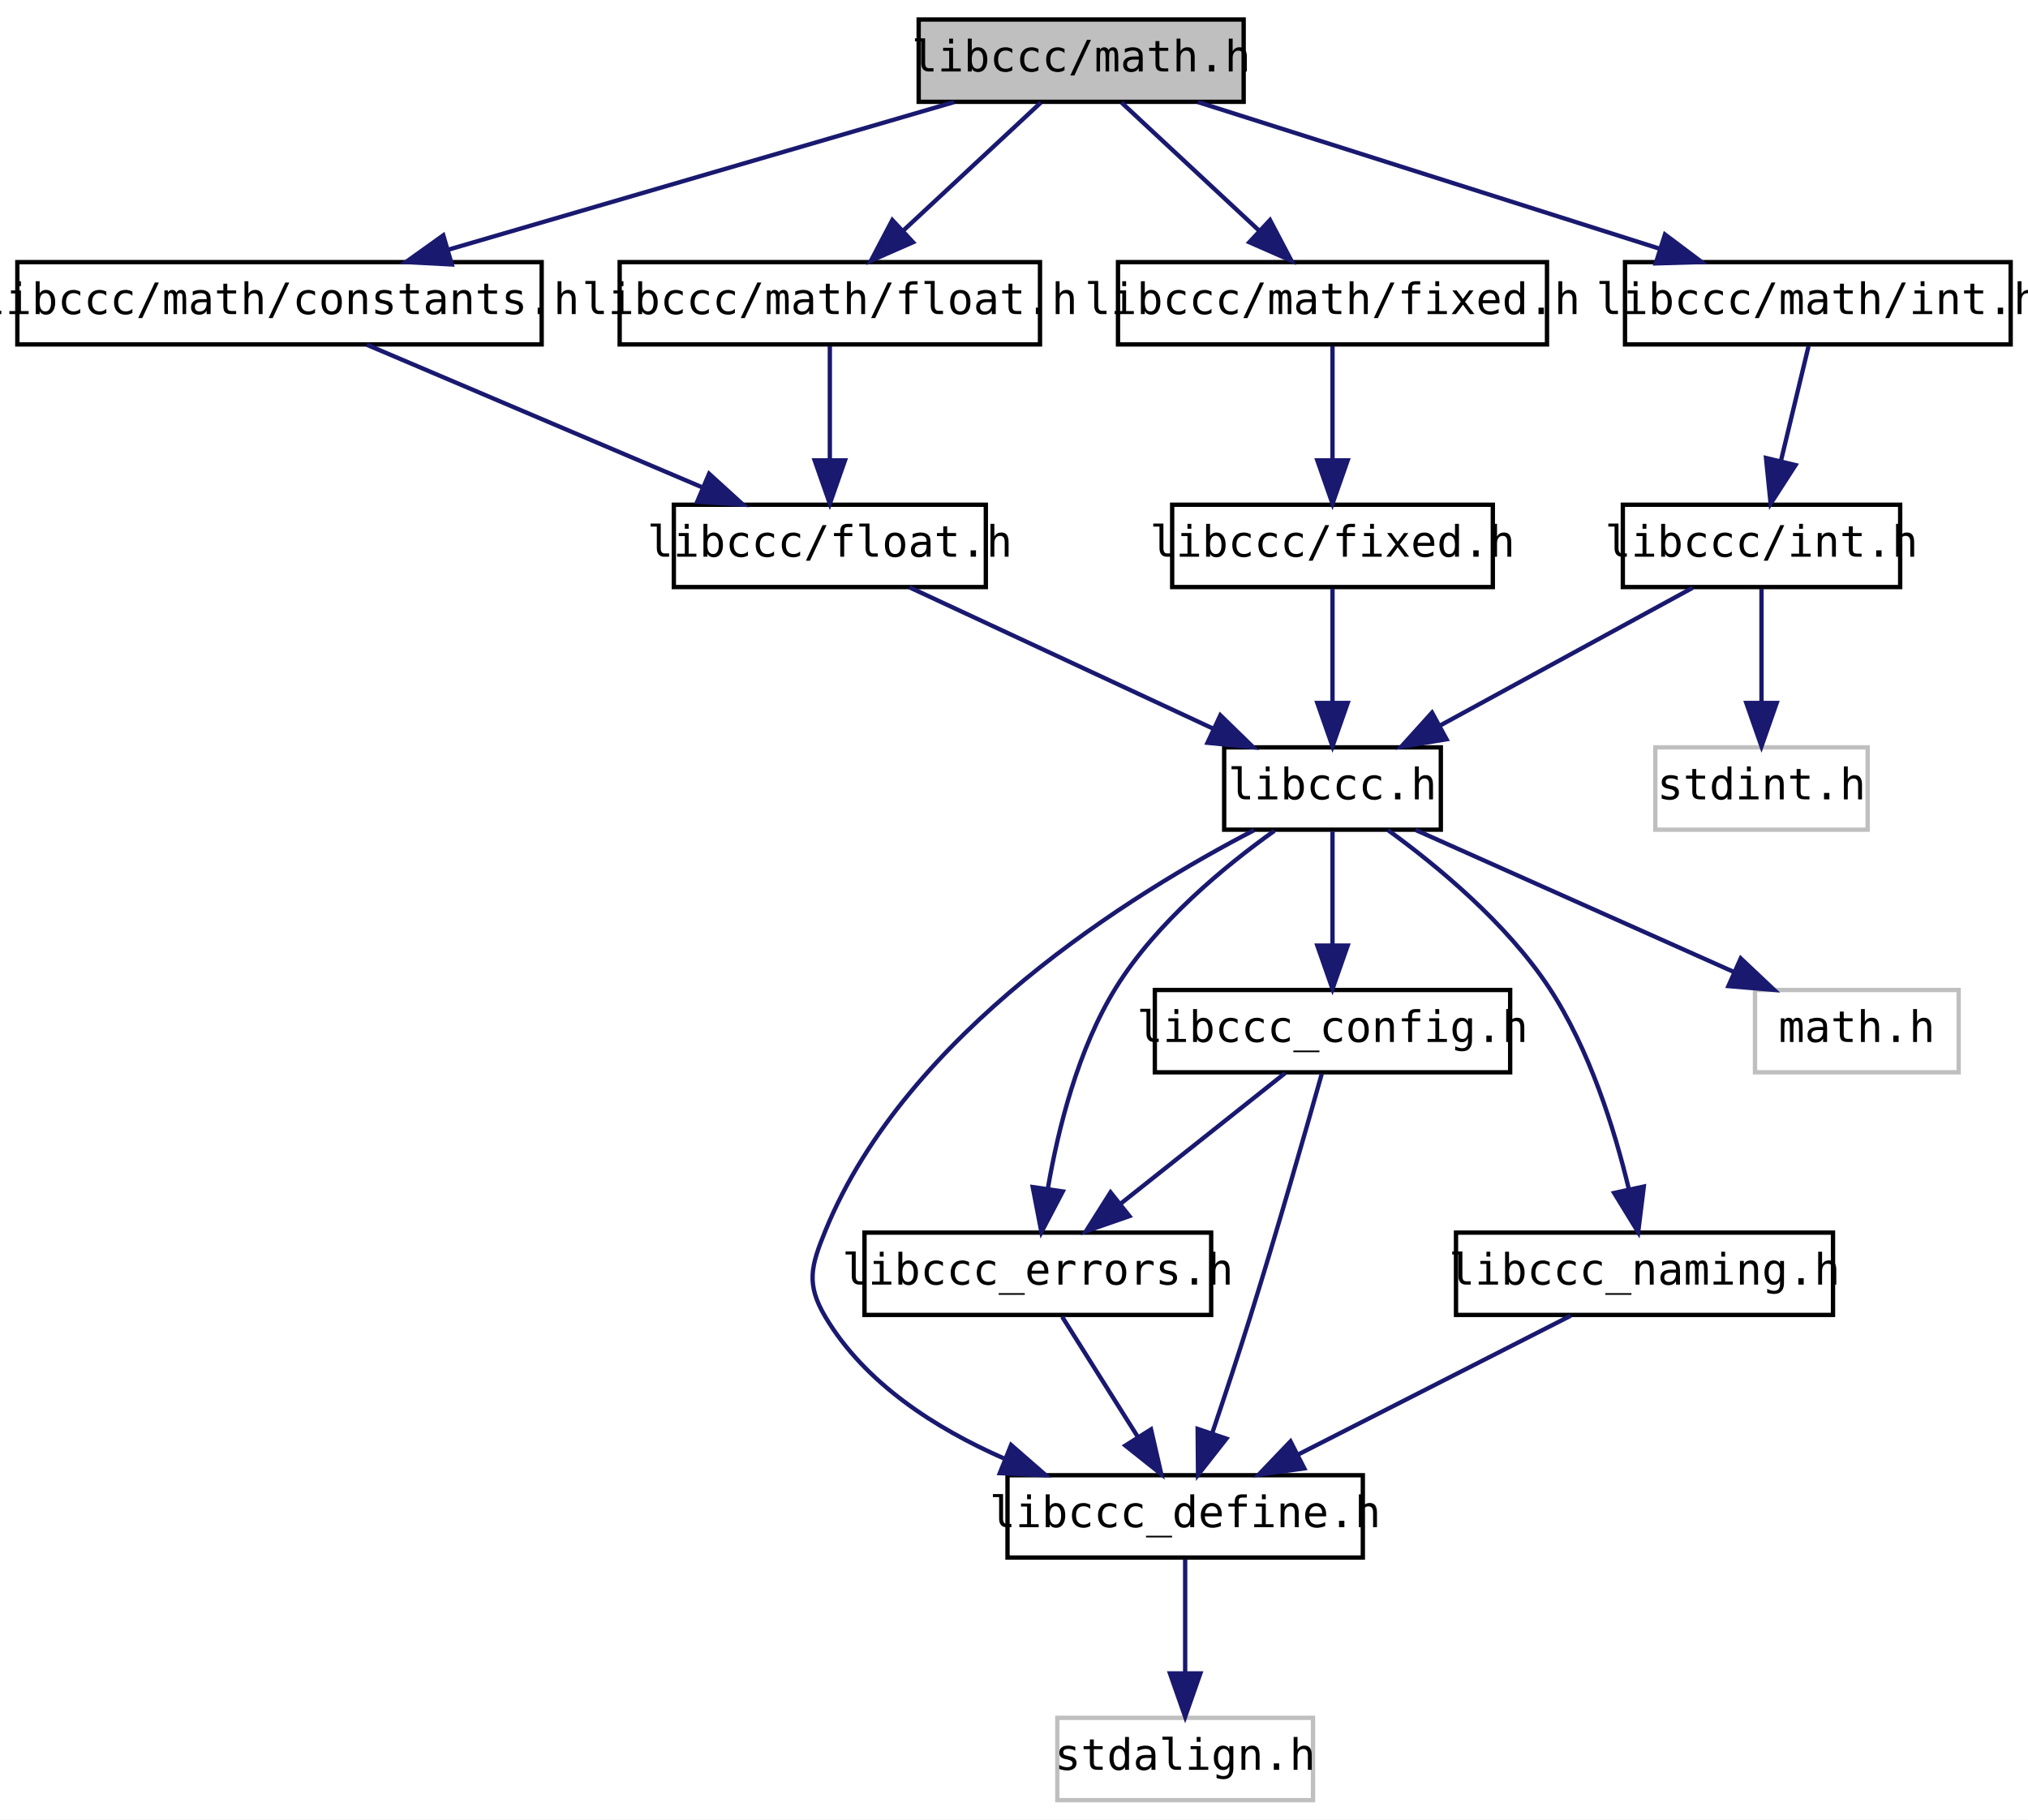
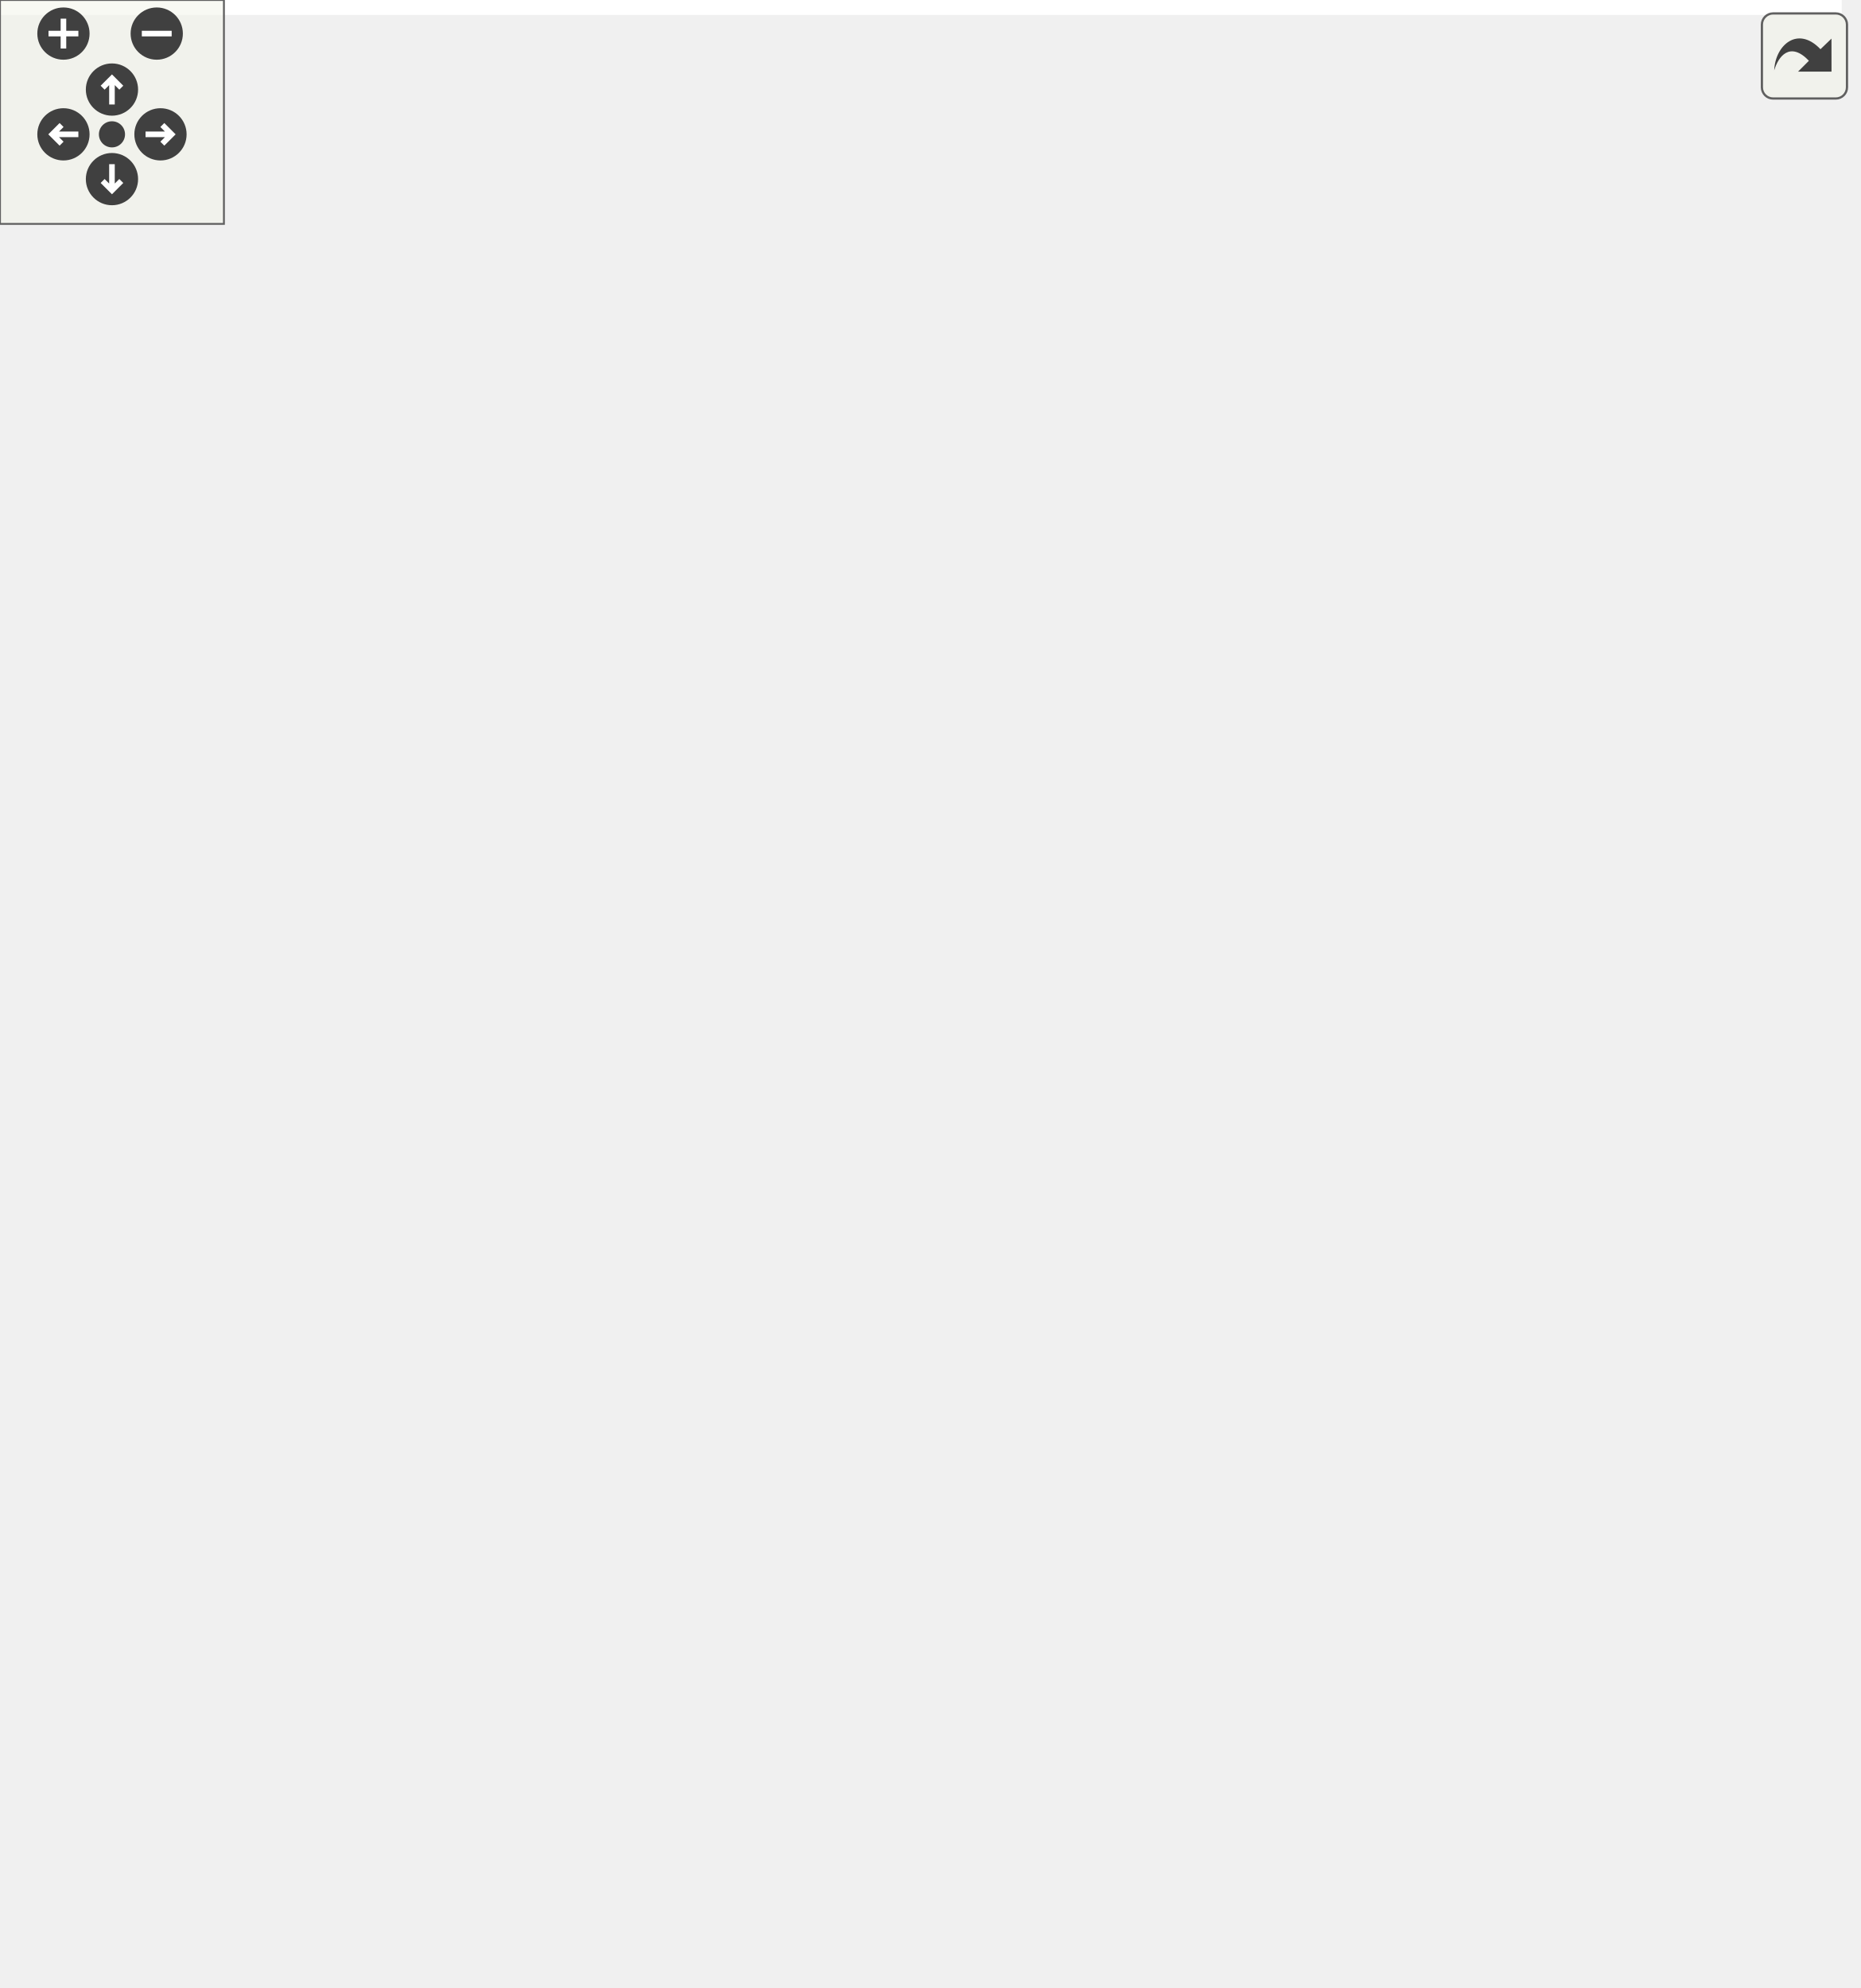
- <svg xmlns="http://www.w3.org/2000/svg" xmlns:xlink="http://www.w3.org/1999/xlink" width="468pt" height="420pt" viewBox="0.00 0.00 468.00 420.00">
-   <g id="graph0" class="graph" transform="scale(1 1) rotate(0) translate(4 416)">
-     <polygon fill="white" stroke="transparent" points="-4,4 -4,-416 464,-416 464,4 -4,4" />
-     <g id="node1" class="node">
-       <g id="a_node1">
-         <a xlink:title=" ">
-           <polygon fill="#bfbfbf" stroke="black" points="208,-392.5 208,-411.5 283,-411.5 283,-392.5 208,-392.5" />
-           <text text-anchor="middle" x="245.5" y="-399.5" font-family="Consolas" font-size="10.00">libccc/math.h</text>
-         </a>
-       </g>
-     </g>
-     <g id="node2" class="node">
-       <g id="a_node2">
-         <a xlink:href="$constants_8h.html" xlink:title=" ">
-           <polygon fill="white" stroke="black" points="0,-336.5 0,-355.5 121,-355.5 121,-336.5 0,-336.5" />
-           <text text-anchor="middle" x="60.5" y="-343.5" font-family="Consolas" font-size="10.00">libccc/math/constants.h</text>
-         </a>
-       </g>
-     </g>
-     <g id="edge1" class="edge">
-       <path fill="none" stroke="midnightblue" d="M216.19,-392.44C184.66,-383.24 134.37,-368.56 99.51,-358.39" />
-       <polygon fill="midnightblue" stroke="midnightblue" points="100.26,-354.96 89.68,-355.52 98.3,-361.68 100.26,-354.96" />
-     </g>
-     <g id="node11" class="node">
-       <g id="a_node11">
-         <a xlink:href="$math_2int_8h.html" xlink:title=" ">
-           <polygon fill="white" stroke="black" points="371,-336.5 371,-355.5 460,-355.5 460,-336.5 371,-336.5" />
-           <text text-anchor="middle" x="415.5" y="-343.5" font-family="Consolas" font-size="10.00">libccc/math/int.h</text>
-         </a>
-       </g>
-     </g>
-     <g id="edge14" class="edge">
-       <path fill="none" stroke="midnightblue" d="M272.44,-392.44C301.16,-383.32 346.83,-368.81 378.82,-358.65" />
-       <polygon fill="midnightblue" stroke="midnightblue" points="380.22,-361.88 388.69,-355.52 378.1,-355.21 380.22,-361.88" />
-     </g>
-     <g id="node14" class="node">
-       <g id="a_node14">
-         <a xlink:href="$math_2fixed_8h.html" xlink:title=" ">
-           <polygon fill="white" stroke="black" points="254,-336.5 254,-355.5 353,-355.5 353,-336.5 254,-336.5" />
-           <text text-anchor="middle" x="303.5" y="-343.5" font-family="Consolas" font-size="10.00">libccc/math/fixed.h</text>
-         </a>
-       </g>
-     </g>
-     <g id="edge18" class="edge">
-       <path fill="none" stroke="midnightblue" d="M254.82,-392.32C263.39,-384.34 276.31,-372.31 286.69,-362.65" />
-       <polygon fill="midnightblue" stroke="midnightblue" points="289.08,-365.21 294.01,-355.83 284.31,-360.09 289.08,-365.21" />
-     </g>
-     <g id="node16" class="node">
-       <g id="a_node16">
-         <a xlink:href="$math_2float_8h.html" xlink:title=" ">
-           <polygon fill="white" stroke="black" points="139,-336.5 139,-355.5 236,-355.5 236,-336.5 139,-336.5" />
-           <text text-anchor="middle" x="187.5" y="-343.5" font-family="Consolas" font-size="10.00">libccc/math/float.h</text>
-         </a>
-       </g>
-     </g>
-     <g id="edge21" class="edge">
-       <path fill="none" stroke="midnightblue" d="M236.18,-392.32C227.61,-384.34 214.69,-372.31 204.31,-362.65" />
-       <polygon fill="midnightblue" stroke="midnightblue" points="206.69,-360.09 196.99,-355.83 201.92,-365.21 206.69,-360.09" />
-     </g>
-     <g id="node3" class="node">
-       <g id="a_node3">
-         <a xlink:href="$float_8h.html" xlink:title=" ">
-           <polygon fill="white" stroke="black" points="151.5,-280.5 151.5,-299.5 223.5,-299.5 223.5,-280.5 151.5,-280.5" />
-           <text text-anchor="middle" x="187.5" y="-287.5" font-family="Consolas" font-size="10.00">libccc/float.h</text>
-         </a>
-       </g>
-     </g>
-     <g id="edge2" class="edge">
-       <path fill="none" stroke="midnightblue" d="M80.62,-336.44C101.52,-327.56 134.43,-313.56 158.22,-303.45" />
-       <polygon fill="midnightblue" stroke="midnightblue" points="159.64,-306.65 167.47,-299.52 156.9,-300.21 159.64,-306.65" />
-     </g>
-     <g id="node4" class="node">
-       <g id="a_node4">
-         <a xlink:href="$libccc_8h.html" xlink:title=" ">
-           <polygon fill="white" stroke="black" points="278.5,-224.5 278.5,-243.5 328.5,-243.5 328.5,-224.5 278.5,-224.5" />
-           <text text-anchor="middle" x="303.5" y="-231.5" font-family="Consolas" font-size="10.00">libccc.h</text>
-         </a>
-       </g>
-     </g>
-     <g id="edge3" class="edge">
-       <path fill="none" stroke="midnightblue" d="M205.88,-280.44C224.72,-271.68 254.23,-257.94 275.88,-247.86" />
-       <polygon fill="midnightblue" stroke="midnightblue" points="277.62,-250.91 285.21,-243.52 274.66,-244.56 277.62,-250.91" />
-     </g>
-     <g id="node5" class="node">
-       <g id="a_node5">
-         <a xlink:href="$libccc__define_8h.html" xlink:title=" ">
-           <polygon fill="white" stroke="black" points="228.5,-56.5 228.5,-75.5 310.5,-75.5 310.5,-56.5 228.5,-56.5" />
-           <text text-anchor="middle" x="269.5" y="-63.5" font-family="Consolas" font-size="10.00">libccc_define.h</text>
-         </a>
-       </g>
-     </g>
-     <g id="edge4" class="edge">
-       <path fill="none" stroke="midnightblue" d="M285.38,-224.37C257.46,-209.88 205.19,-177.7 186.5,-132 183.14,-123.77 181.95,-119.64 186.5,-112 195.6,-96.72 211.89,-86.31 227.64,-79.39" />
-       <polygon fill="midnightblue" stroke="midnightblue" points="229.33,-82.48 237.32,-75.51 226.73,-75.98 229.33,-82.48" />
-     </g>
-     <g id="node7" class="node">
-       <g id="a_node7">
-         <a xlink:href="$libccc__errors_8h.html" xlink:title=" ">
-           <polygon fill="white" stroke="black" points="195.5,-112.5 195.5,-131.5 275.5,-131.5 275.5,-112.5 195.5,-112.5" />
-           <text text-anchor="middle" x="235.5" y="-119.5" font-family="Consolas" font-size="10.00">libccc_errors.h</text>
-         </a>
-       </g>
-     </g>
-     <g id="edge6" class="edge">
-       <path fill="none" stroke="midnightblue" d="M290.07,-224.23C278.72,-216.13 262.84,-203.1 253.5,-188 244.74,-173.84 240.16,-155.36 237.82,-141.72" />
-       <polygon fill="midnightblue" stroke="midnightblue" points="241.25,-141 236.33,-131.61 234.32,-142.01 241.25,-141" />
-     </g>
-     <g id="node8" class="node">
-       <g id="a_node8">
-         <a xlink:href="$libccc__config_8h.html" xlink:title=" ">
-           <polygon fill="white" stroke="black" points="262.5,-168.5 262.5,-187.5 344.5,-187.5 344.5,-168.5 262.5,-168.5" />
-           <text text-anchor="middle" x="303.5" y="-175.5" font-family="Consolas" font-size="10.00">libccc_config.h</text>
-         </a>
-       </g>
-     </g>
-     <g id="edge8" class="edge">
-       <path fill="none" stroke="midnightblue" d="M303.5,-224.08C303.5,-217.01 303.5,-206.86 303.5,-197.99" />
-       <polygon fill="midnightblue" stroke="midnightblue" points="307,-197.75 303.5,-187.75 300,-197.75 307,-197.75" />
-     </g>
-     <g id="node9" class="node">
-       <g id="a_node9">
-         <a xlink:href="$libccc__naming_8h.html" xlink:title=" ">
-           <polygon fill="white" stroke="black" points="332,-112.5 332,-131.5 419,-131.5 419,-112.5 332,-112.5" />
-           <text text-anchor="middle" x="375.5" y="-119.5" font-family="Consolas" font-size="10.00">libccc_naming.h</text>
-         </a>
-       </g>
-     </g>
-     <g id="edge11" class="edge">
-       <path fill="none" stroke="midnightblue" d="M316.28,-224.42C327.53,-216.26 343.61,-203.02 353.5,-188 362.81,-173.85 368.57,-155.37 371.84,-141.73" />
-       <polygon fill="midnightblue" stroke="midnightblue" points="375.34,-142.13 374.04,-131.61 368.5,-140.65 375.34,-142.13" />
-     </g>
-     <g id="node10" class="node">
-       <g id="a_node10">
-         <a xlink:title=" ">
-           <polygon fill="white" stroke="#bfbfbf" points="401,-168.5 401,-187.5 448,-187.5 448,-168.5 401,-168.5" />
-           <text text-anchor="middle" x="424.5" y="-175.5" font-family="Consolas" font-size="10.00">math.h</text>
-         </a>
-       </g>
-     </g>
-     <g id="edge13" class="edge">
-       <path fill="none" stroke="midnightblue" d="M322.67,-224.44C342.41,-215.64 373.39,-201.81 395.99,-191.72" />
-       <polygon fill="midnightblue" stroke="midnightblue" points="397.71,-194.79 405.42,-187.52 394.86,-188.4 397.71,-194.79" />
-     </g>
-     <g id="node6" class="node">
-       <g id="a_node6">
-         <a xlink:title=" ">
-           <polygon fill="white" stroke="#bfbfbf" points="240,-0.5 240,-19.5 299,-19.5 299,-0.5 240,-0.5" />
-           <text text-anchor="middle" x="269.5" y="-7.5" font-family="Consolas" font-size="10.00">stdalign.h</text>
-         </a>
-       </g>
-     </g>
-     <g id="edge5" class="edge">
-       <path fill="none" stroke="midnightblue" d="M269.5,-56.08C269.5,-49.01 269.5,-38.86 269.5,-29.99" />
-       <polygon fill="midnightblue" stroke="midnightblue" points="273,-29.75 269.5,-19.75 266,-29.75 273,-29.75" />
-     </g>
-     <g id="edge7" class="edge">
-       <path fill="none" stroke="midnightblue" d="M241.11,-112.08C245.87,-104.53 252.82,-93.49 258.65,-84.23" />
-       <polygon fill="midnightblue" stroke="midnightblue" points="261.62,-86.08 263.99,-75.75 255.7,-82.35 261.62,-86.08" />
-     </g>
-     <g id="edge9" class="edge">
-       <path fill="none" stroke="midnightblue" d="M301.02,-168.14C297.49,-155.6 290.75,-131.97 284.5,-112 281.73,-103.15 278.5,-93.37 275.74,-85.2" />
-       <polygon fill="midnightblue" stroke="midnightblue" points="279.01,-83.94 272.47,-75.6 272.38,-86.19 279.01,-83.94" />
-     </g>
-     <g id="edge10" class="edge">
-       <path fill="none" stroke="midnightblue" d="M292.57,-168.32C282.33,-160.18 266.78,-147.84 254.5,-138.09" />
-       <polygon fill="midnightblue" stroke="midnightblue" points="256.63,-135.31 246.62,-131.83 252.28,-140.79 256.63,-135.31" />
-     </g>
-     <g id="edge12" class="edge">
-       <path fill="none" stroke="midnightblue" d="M358.47,-112.32C341.47,-103.66 315.12,-90.24 295.51,-80.25" />
-       <polygon fill="midnightblue" stroke="midnightblue" points="296.99,-77.08 286.49,-75.65 293.81,-83.31 296.99,-77.08" />
-     </g>
-     <g id="node12" class="node">
-       <g id="a_node12">
-         <a xlink:href="$int_8h.html" xlink:title=" ">
-           <polygon fill="white" stroke="black" points="370.5,-280.5 370.5,-299.5 434.5,-299.5 434.5,-280.5 370.5,-280.5" />
-           <text text-anchor="middle" x="402.5" y="-287.5" font-family="Consolas" font-size="10.00">libccc/int.h</text>
-         </a>
-       </g>
-     </g>
-     <g id="edge15" class="edge">
-       <path fill="none" stroke="midnightblue" d="M413.35,-336.08C411.63,-328.93 409.15,-318.64 407,-309.69" />
-       <polygon fill="midnightblue" stroke="midnightblue" points="410.35,-308.65 404.61,-299.75 403.54,-310.29 410.35,-308.65" />
-     </g>
-     <g id="edge17" class="edge">
-       <path fill="none" stroke="midnightblue" d="M386.59,-280.32C370.86,-271.74 346.56,-258.49 328.29,-248.52" />
-       <polygon fill="midnightblue" stroke="midnightblue" points="329.82,-245.37 319.37,-243.65 326.47,-251.52 329.82,-245.37" />
-     </g>
-     <g id="node13" class="node">
-       <g id="a_node13">
-         <a xlink:title=" ">
-           <polygon fill="white" stroke="#bfbfbf" points="378,-224.5 378,-243.5 427,-243.5 427,-224.5 378,-224.5" />
-           <text text-anchor="middle" x="402.5" y="-231.5" font-family="Consolas" font-size="10.00">stdint.h</text>
-         </a>
-       </g>
-     </g>
-     <g id="edge16" class="edge">
-       <path fill="none" stroke="midnightblue" d="M402.5,-280.08C402.5,-273.01 402.5,-262.86 402.5,-253.99" />
-       <polygon fill="midnightblue" stroke="midnightblue" points="406,-253.75 402.5,-243.75 399,-253.75 406,-253.75" />
-     </g>
-     <g id="node15" class="node">
-       <g id="a_node15">
-         <a xlink:href="$fixed_8h.html" xlink:title=" ">
-           <polygon fill="white" stroke="black" points="266.5,-280.5 266.5,-299.5 340.5,-299.5 340.5,-280.5 266.5,-280.5" />
-           <text text-anchor="middle" x="303.5" y="-287.5" font-family="Consolas" font-size="10.00">libccc/fixed.h</text>
-         </a>
-       </g>
-     </g>
-     <g id="edge19" class="edge">
-       <path fill="none" stroke="midnightblue" d="M303.5,-336.08C303.5,-329.01 303.5,-318.86 303.5,-309.99" />
-       <polygon fill="midnightblue" stroke="midnightblue" points="307,-309.75 303.5,-299.75 300,-309.75 307,-309.75" />
-     </g>
-     <g id="edge20" class="edge">
-       <path fill="none" stroke="midnightblue" d="M303.5,-280.08C303.5,-273.01 303.5,-262.86 303.5,-253.99" />
-       <polygon fill="midnightblue" stroke="midnightblue" points="307,-253.75 303.5,-243.75 300,-253.75 307,-253.75" />
-     </g>
-     <g id="edge22" class="edge">
-       <path fill="none" stroke="midnightblue" d="M187.5,-336.08C187.5,-329.01 187.5,-318.86 187.5,-309.99" />
-       <polygon fill="midnightblue" stroke="midnightblue" points="191,-309.75 187.5,-299.75 184,-309.75 191,-309.75" />
+ <svg xmlns="http://www.w3.org/2000/svg" xmlns:xlink="http://www.w3.org/1999/xlink" id="main" version="1.1" xml:space="preserve">
+   <style type="text/css">
+ .edge:hover path { stroke: red; }
+ .edge:hover polygon { stroke: red; fill: red; }
+ </style>
+   <defs>
+     <circle id="rim" cx="0" cy="0" r="7" />
+     <circle id="rim2" cx="0" cy="0" r="3.5" />
+     <g id="zoomPlus">
+       <use xlink:href="#rim" fill="#404040">
+         <set attributeName="fill" to="#808080" begin="zoomplus.mouseover" end="zoomplus.mouseout" />
+       </use>
+       <path d="M-4,0h8M0,-4v8" fill="none" stroke="white" stroke-width="1.5" pointer-events="none" />
+     </g>
+     <g id="zoomMin">
+       <use xlink:href="#rim" fill="#404040">
+         <set attributeName="fill" to="#808080" begin="zoomminus.mouseover" end="zoomminus.mouseout" />
+       </use>
+       <path d="M-4,0h8" fill="none" stroke="white" stroke-width="1.5" pointer-events="none" />
+     </g>
+     <g id="dirArrow">
+       <path fill="none" stroke="white" stroke-width="1.5" d="M0,-3.0v7 M-2.5,-0.5L0,-3.0L2.5,-0.5" />
+     </g>
+     <g id="resetDef">
+       <use xlink:href="#rim2" fill="#404040">
+         <set attributeName="fill" to="#808080" begin="reset.mouseover" end="reset.mouseout" />
+       </use>
+     </g>
+   </defs>
+   <svg id="graph" class="graph">
+     <g id="viewport">
+       <polygon fill="white" stroke="transparent" points="-4,4 -4,-472 493.5,-472 493.5,4 -4,4" />
+       <g id="node1" class="node">
+         <g id="a_node1">
+           <a xlink:title=" ">
+             <polygon fill="#bfbfbf" stroke="black" points="238,-448.5 238,-467.5 323,-467.5 323,-448.5 238,-448.5" />
+             <text text-anchor="middle" x="280.5" y="-455.5" font-family="Consolas" font-size="10.00">libccc/math.h</text>
+           </a>
+         </g>
+       </g>
+       <g id="node2" class="node">
+         <g id="a_node2">
+           <a xlink:href="constants_8h.html" target="_top" xlink:title=" ">
+             <polygon fill="white" stroke="black" points="0,-392.5 0,-411.5 137,-411.5 137,-392.5 0,-392.5" />
+             <text text-anchor="middle" x="68.5" y="-399.5" font-family="Consolas" font-size="10.00">libccc/math/constants.h</text>
+           </a>
+         </g>
+       </g>
+       <g id="edge1" class="edge">
+         <path fill="none" stroke="midnightblue" d="M246.91,-448.44C210.31,-439.12 151.66,-424.18 111.67,-414" />
+         <polygon fill="midnightblue" stroke="midnightblue" points="112.49,-410.59 101.93,-411.52 110.76,-417.38 112.49,-410.59" />
+       </g>
+       <g id="node10" class="node">
+         <g id="a_node10">
+           <a xlink:href="math_2int_8h.html" target="_top" xlink:title=" ">
+             <polygon fill="white" stroke="black" points="383.5,-336.5 383.5,-355.5 489.5,-355.5 489.5,-336.5 383.5,-336.5" />
+             <text text-anchor="middle" x="436.5" y="-343.5" font-family="Consolas" font-size="10.00">libccc/math/int.h</text>
+           </a>
+         </g>
+       </g>
+       <g id="edge13" class="edge">
+         <path fill="none" stroke="midnightblue" d="M323.12,-452.6C352.38,-447.45 390.18,-436.27 414.5,-412 426.75,-399.78 432.18,-380.52 434.59,-366.13" />
+         <polygon fill="midnightblue" stroke="midnightblue" points="438.1,-366.23 435.94,-355.86 431.16,-365.31 438.1,-366.23" />
+       </g>
+       <g id="node13" class="node">
+         <g id="a_node13">
+           <a xlink:href="math_2fixed_8h.html" target="_top" xlink:title=" ">
+             <polygon fill="white" stroke="black" points="289.5,-392.5 289.5,-411.5 405.5,-411.5 405.5,-392.5 289.5,-392.5" />
+             <text text-anchor="middle" x="347.5" y="-399.5" font-family="Consolas" font-size="10.00">libccc/math/fixed.h</text>
+           </a>
+         </g>
+       </g>
+       <g id="edge17" class="edge">
+         <path fill="none" stroke="midnightblue" d="M291.26,-448.32C301.27,-440.26 316.39,-428.08 328.43,-418.37" />
+         <polygon fill="midnightblue" stroke="midnightblue" points="330.95,-420.83 336.54,-411.83 326.56,-415.38 330.95,-420.83" />
+       </g>
+       <g id="node15" class="node">
+         <g id="a_node15">
+           <a xlink:href="math_2float_8h.html" target="_top" xlink:title=" ">
+             <polygon fill="white" stroke="black" points="155.5,-392.5 155.5,-411.5 271.5,-411.5 271.5,-392.5 155.5,-392.5" />
+             <text text-anchor="middle" x="213.5" y="-399.5" font-family="Consolas" font-size="10.00">libccc/math/float.h</text>
+           </a>
+         </g>
+       </g>
+       <g id="edge21" class="edge">
+         <path fill="none" stroke="midnightblue" d="M269.74,-448.32C259.73,-440.26 244.61,-428.08 232.57,-418.37" />
+         <polygon fill="midnightblue" stroke="midnightblue" points="234.44,-415.38 224.46,-411.83 230.05,-420.83 234.44,-415.38" />
+       </g>
+       <g id="node3" class="node">
+         <g id="a_node3">
+           <a xlink:href="float_8h.html" target="_top" xlink:title=" ">
+             <polygon fill="white" stroke="black" points="167.5,-336.5 167.5,-355.5 257.5,-355.5 257.5,-336.5 167.5,-336.5" />
+             <text text-anchor="middle" x="212.5" y="-343.5" font-family="Consolas" font-size="10.00">libccc/float.h</text>
+           </a>
+         </g>
+       </g>
+       <g id="edge2" class="edge">
+         <path fill="none" stroke="midnightblue" d="M91.32,-392.44C115.33,-383.44 153.33,-369.19 180.37,-359.05" />
+         <polygon fill="midnightblue" stroke="midnightblue" points="181.66,-362.3 189.79,-355.52 179.2,-355.75 181.66,-362.3" />
+       </g>
+       <g id="node4" class="node">
+         <g id="a_node4">
+           <a xlink:href="libccc_8h.html" target="_top" xlink:title=" ">
+             <polygon fill="white" stroke="black" points="252,-224.5 252,-243.5 311,-243.5 311,-224.5 252,-224.5" />
+             <text text-anchor="middle" x="281.5" y="-231.5" font-family="Consolas" font-size="10.00">libccc.h</text>
+           </a>
+         </g>
+       </g>
+       <g id="edge3" class="edge">
+         <path fill="none" stroke="midnightblue" d="M217.91,-336.37C229.25,-318.3 255.67,-276.18 270.64,-252.31" />
+         <polygon fill="midnightblue" stroke="midnightblue" points="273.76,-253.92 276.11,-243.59 267.83,-250.2 273.76,-253.92" />
+       </g>
+       <g id="node5" class="node">
+         <g id="a_node5">
+           <a xlink:href="libccc__define_8h.html" target="_top" xlink:title=" ">
+             <polygon fill="white" stroke="black" points="234,-56.5 234,-75.5 329,-75.5 329,-56.5 234,-56.5" />
+             <text text-anchor="middle" x="281.5" y="-63.5" font-family="Consolas" font-size="10.00">libccc_define.h</text>
+           </a>
+         </g>
+       </g>
+       <g id="edge4" class="edge">
+         <path fill="none" stroke="midnightblue" d="M265.5,-224.5C231.62,-205.36 158.01,-157.02 186.5,-112 196.55,-96.13 213.87,-85.74 231,-79" />
+         <polygon fill="midnightblue" stroke="midnightblue" points="232.21,-82.28 240.45,-75.62 229.85,-75.69 232.21,-82.28" />
+       </g>
+       <g id="node7" class="node">
+         <g id="a_node7">
+           <a xlink:href="libccc__errors_8h.html" target="_top" xlink:title=" ">
+             <polygon fill="white" stroke="black" points="196,-112.5 196,-131.5 291,-131.5 291,-112.5 196,-112.5" />
+             <text text-anchor="middle" x="243.5" y="-119.5" font-family="Consolas" font-size="10.00">libccc_errors.h</text>
+           </a>
+         </g>
+       </g>
+       <g id="edge6" class="edge">
+         <path fill="none" stroke="midnightblue" d="M277.56,-224.49C273.49,-215.53 267.11,-200.94 262.5,-188 256.96,-172.42 251.77,-154.35 248.22,-141.22" />
+         <polygon fill="midnightblue" stroke="midnightblue" points="251.6,-140.29 245.65,-131.51 244.83,-142.08 251.6,-140.29" />
+       </g>
+       <g id="node8" class="node">
+         <g id="a_node8">
+           <a xlink:href="libccc__config_8h.html" target="_top" xlink:title=" ">
+             <polygon fill="white" stroke="black" points="272,-168.5 272,-187.5 367,-187.5 367,-168.5 272,-168.5" />
+             <text text-anchor="middle" x="319.5" y="-175.5" font-family="Consolas" font-size="10.00">libccc_config.h</text>
+           </a>
+         </g>
+       </g>
+       <g id="edge8" class="edge">
+         <path fill="none" stroke="midnightblue" d="M287.77,-224.08C293.14,-216.46 301.02,-205.26 307.58,-195.94" />
+         <polygon fill="midnightblue" stroke="midnightblue" points="310.45,-197.94 313.34,-187.75 304.72,-193.91 310.45,-197.94" />
+       </g>
+       <g id="node9" class="node">
+         <g id="a_node9">
+           <a xlink:href="libccc__naming_8h.html" target="_top" xlink:title=" ">
+             <polygon fill="white" stroke="black" points="348,-112.5 348,-131.5 443,-131.5 443,-112.5 348,-112.5" />
+             <text text-anchor="middle" x="395.5" y="-119.5" font-family="Consolas" font-size="10.00">libccc_naming.h</text>
+           </a>
+         </g>
+       </g>
+       <g id="edge11" class="edge">
+         <path fill="none" stroke="midnightblue" d="M311.23,-225.9C332.29,-219.4 359.68,-207.71 376.5,-188 387.58,-175.02 392.2,-155.85 394.13,-141.69" />
+         <polygon fill="midnightblue" stroke="midnightblue" points="397.62,-141.93 395.17,-131.63 390.66,-141.22 397.62,-141.93" />
+       </g>
+       <g id="node6" class="node">
+         <g id="a_node6">
+           <a xlink:title=" ">
+             <polygon fill="white" stroke="#bfbfbf" points="247,-0.5 247,-19.5 316,-19.5 316,-0.5 247,-0.5" />
+             <text text-anchor="middle" x="281.5" y="-7.5" font-family="Consolas" font-size="10.00">stdalign.h</text>
+           </a>
+         </g>
+       </g>
+       <g id="edge5" class="edge">
+         <path fill="none" stroke="midnightblue" d="M281.5,-56.08C281.5,-49.01 281.5,-38.86 281.5,-29.99" />
+         <polygon fill="midnightblue" stroke="midnightblue" points="285,-29.75 281.5,-19.75 278,-29.75 285,-29.75" />
+       </g>
+       <g id="edge7" class="edge">
+         <path fill="none" stroke="midnightblue" d="M249.77,-112.08C255.14,-104.46 263.02,-93.26 269.58,-83.94" />
+         <polygon fill="midnightblue" stroke="midnightblue" points="272.45,-85.94 275.34,-75.75 266.72,-81.91 272.45,-85.94" />
+       </g>
+       <g id="edge9" class="edge">
+         <path fill="none" stroke="midnightblue" d="M317.01,-168.09C313.43,-155.5 306.5,-131.82 299.5,-112 296.31,-102.96 292.39,-93.06 289.03,-84.85" />
+         <polygon fill="midnightblue" stroke="midnightblue" points="292.23,-83.44 285.16,-75.55 285.77,-86.12 292.23,-83.44" />
+       </g>
+       <g id="edge10" class="edge">
+         <path fill="none" stroke="midnightblue" d="M307.29,-168.32C295.72,-160.11 278.12,-147.6 264.34,-137.81" />
+         <polygon fill="midnightblue" stroke="midnightblue" points="266.11,-134.77 255.93,-131.83 262.06,-140.48 266.11,-134.77" />
+       </g>
+       <g id="edge12" class="edge">
+         <path fill="none" stroke="midnightblue" d="M377.44,-112.44C358.93,-103.68 329.92,-89.94 308.64,-79.86" />
+         <polygon fill="midnightblue" stroke="midnightblue" points="310.01,-76.63 299.48,-75.52 307.02,-82.96 310.01,-76.63" />
+       </g>
+       <g id="node11" class="node">
+         <g id="a_node11">
+           <a xlink:href="int_8h.html" target="_top" xlink:title=" ">
+             <polygon fill="white" stroke="black" points="314.5,-280.5 314.5,-299.5 394.5,-299.5 394.5,-280.5 314.5,-280.5" />
+             <text text-anchor="middle" x="354.5" y="-287.5" font-family="Consolas" font-size="10.00">libccc/int.h</text>
+           </a>
+         </g>
+       </g>
+       <g id="edge14" class="edge">
+         <path fill="none" stroke="midnightblue" d="M423.33,-336.32C410.65,-327.98 391.27,-315.21 376.29,-305.35" />
+         <polygon fill="midnightblue" stroke="midnightblue" points="377.92,-302.23 367.64,-299.65 374.07,-308.08 377.92,-302.23" />
+       </g>
+       <g id="edge16" class="edge">
+         <path fill="none" stroke="midnightblue" d="M342.77,-280.32C331.66,-272.11 314.76,-259.6 301.52,-249.81" />
+         <polygon fill="midnightblue" stroke="midnightblue" points="303.56,-246.97 293.44,-243.83 299.4,-252.59 303.56,-246.97" />
+       </g>
+       <g id="node12" class="node">
+         <g id="a_node12">
+           <a xlink:title=" ">
+             <polygon fill="white" stroke="#bfbfbf" points="329,-224.5 329,-243.5 388,-243.5 388,-224.5 329,-224.5" />
+             <text text-anchor="middle" x="358.5" y="-231.5" font-family="Consolas" font-size="10.00">stdint.h</text>
+           </a>
+         </g>
+       </g>
+       <g id="edge15" class="edge">
+         <path fill="none" stroke="midnightblue" d="M355.16,-280.08C355.68,-273.01 356.44,-262.86 357.09,-253.99" />
+         <polygon fill="midnightblue" stroke="midnightblue" points="360.6,-253.98 357.85,-243.75 353.62,-253.47 360.6,-253.98" />
+       </g>
+       <g id="node14" class="node">
+         <g id="a_node14">
+           <a xlink:href="fixed_8h.html" target="_top" xlink:title=" ">
+             <polygon fill="white" stroke="black" points="275.5,-336.5 275.5,-355.5 365.5,-355.5 365.5,-336.5 275.5,-336.5" />
+             <text text-anchor="middle" x="320.5" y="-343.5" font-family="Consolas" font-size="10.00">libccc/fixed.h</text>
+           </a>
+         </g>
+       </g>
+       <g id="edge18" class="edge">
+         <path fill="none" stroke="midnightblue" d="M343.04,-392.08C339.35,-384.69 333.98,-373.95 329.41,-364.81" />
+         <polygon fill="midnightblue" stroke="midnightblue" points="332.48,-363.13 324.88,-355.75 326.22,-366.26 332.48,-363.13" />
+       </g>
+       <g id="edge19" class="edge">
+         <path fill="none" stroke="midnightblue" d="M317.44,-336.37C311.12,-318.54 296.5,-277.3 287.98,-253.27" />
+         <polygon fill="midnightblue" stroke="midnightblue" points="291.19,-251.85 284.55,-243.59 284.59,-254.19 291.19,-251.85" />
+       </g>
+       <g id="edge20" class="edge">
+         <path fill="none" stroke="midnightblue" d="M326.11,-336.08C330.87,-328.53 337.82,-317.49 343.65,-308.23" />
+         <polygon fill="midnightblue" stroke="midnightblue" points="346.62,-310.08 348.99,-299.75 340.7,-306.35 346.62,-310.08" />
+       </g>
+       <g id="edge22" class="edge">
+         <path fill="none" stroke="midnightblue" d="M213.33,-392.08C213.2,-385.01 213.02,-374.86 212.85,-365.99" />
+         <polygon fill="midnightblue" stroke="midnightblue" points="216.35,-365.68 212.66,-355.75 209.35,-365.81 216.35,-365.68" />
+       </g>
+     </g>
+   </svg>
+   <g id="navigator" transform="translate(0 0)" fill="#404254">
+     <rect fill="#f2f5e9" fill-opacity="0.5" stroke="#606060" stroke-width=".5" x="0" y="0" width="60" height="60" />
+     <use id="zoomplus" xlink:href="#zoomPlus" x="17" y="9" />
+     <use id="zoomminus" xlink:href="#zoomMin" x="42" y="9" />
+     <use id="reset" xlink:href="#resetDef" x="30" y="36" />
+     <g id="arrowUp" xlink:href="#dirArrow" transform="translate(30 24)">
+       <use xlink:href="#rim" fill="#404040">
+         <set attributeName="fill" to="#808080" begin="arrowUp.mouseover" end="arrowUp.mouseout" />
+       </use>
+       <path fill="none" stroke="white" stroke-width="1.5" d="M0,-3.0v7 M-2.5,-0.5L0,-3.0L2.5,-0.5" />
+     </g>
+     <g id="arrowRight" xlink:href="#dirArrow" transform="rotate(90) translate(36 -43)">
+       <use xlink:href="#rim" fill="#404040">
+         <set attributeName="fill" to="#808080" begin="arrowRight.mouseover" end="arrowRight.mouseout" />
+       </use>
+       <path fill="none" stroke="white" stroke-width="1.5" d="M0,-3.0v7 M-2.5,-0.5L0,-3.0L2.5,-0.5" />
+     </g>
+     <g id="arrowDown" xlink:href="#dirArrow" transform="rotate(180) translate(-30 -48)">
+       <use xlink:href="#rim" fill="#404040">
+         <set attributeName="fill" to="#808080" begin="arrowDown.mouseover" end="arrowDown.mouseout" />
+       </use>
+       <path fill="none" stroke="white" stroke-width="1.5" d="M0,-3.0v7 M-2.5,-0.5L0,-3.0L2.5,-0.5" />
+     </g>
+     <g id="arrowLeft" xlink:href="#dirArrow" transform="rotate(270) translate(-36 17)">
+       <use xlink:href="#rim" fill="#404040">
+         <set attributeName="fill" to="#808080" begin="arrowLeft.mouseover" end="arrowLeft.mouseout" />
+       </use>
+       <path fill="none" stroke="white" stroke-width="1.5" d="M0,-3.0v7 M-2.5,-0.5L0,-3.0L2.5,-0.5" />
    </g>
  </g>
+   <svg viewBox="0 0 15 15" width="100%" height="30px" preserveAspectRatio="xMaxYMin meet">
+     <g id="arrow_out" transform="scale(0.3 0.3)">
+       <a xlink:href="math_8h__incl_org.svg" target="_base">
+         <rect id="button" ry="5" rx="5" y="6" x="6" height="38" width="38" fill="#f2f5e9" fill-opacity="0.5" stroke="#606060" stroke-width="1.0" />
+         <path id="arrow" d="M 11.5,31.437 C 11.94,20.098 22.043,11.323 32.159,21.979 L 37.069,17.246 C 37.069,17.246 37.088,32 37.088,32 L 22.16,31.978 C 22.16,31.978 26.998,27.14 26.998,27.14 C 18.529,18.264 13.292,25.23 11.5,31.437 z" style="fill:#404040;" />
+       </a>
+     </g>
+   </svg>
</svg>
